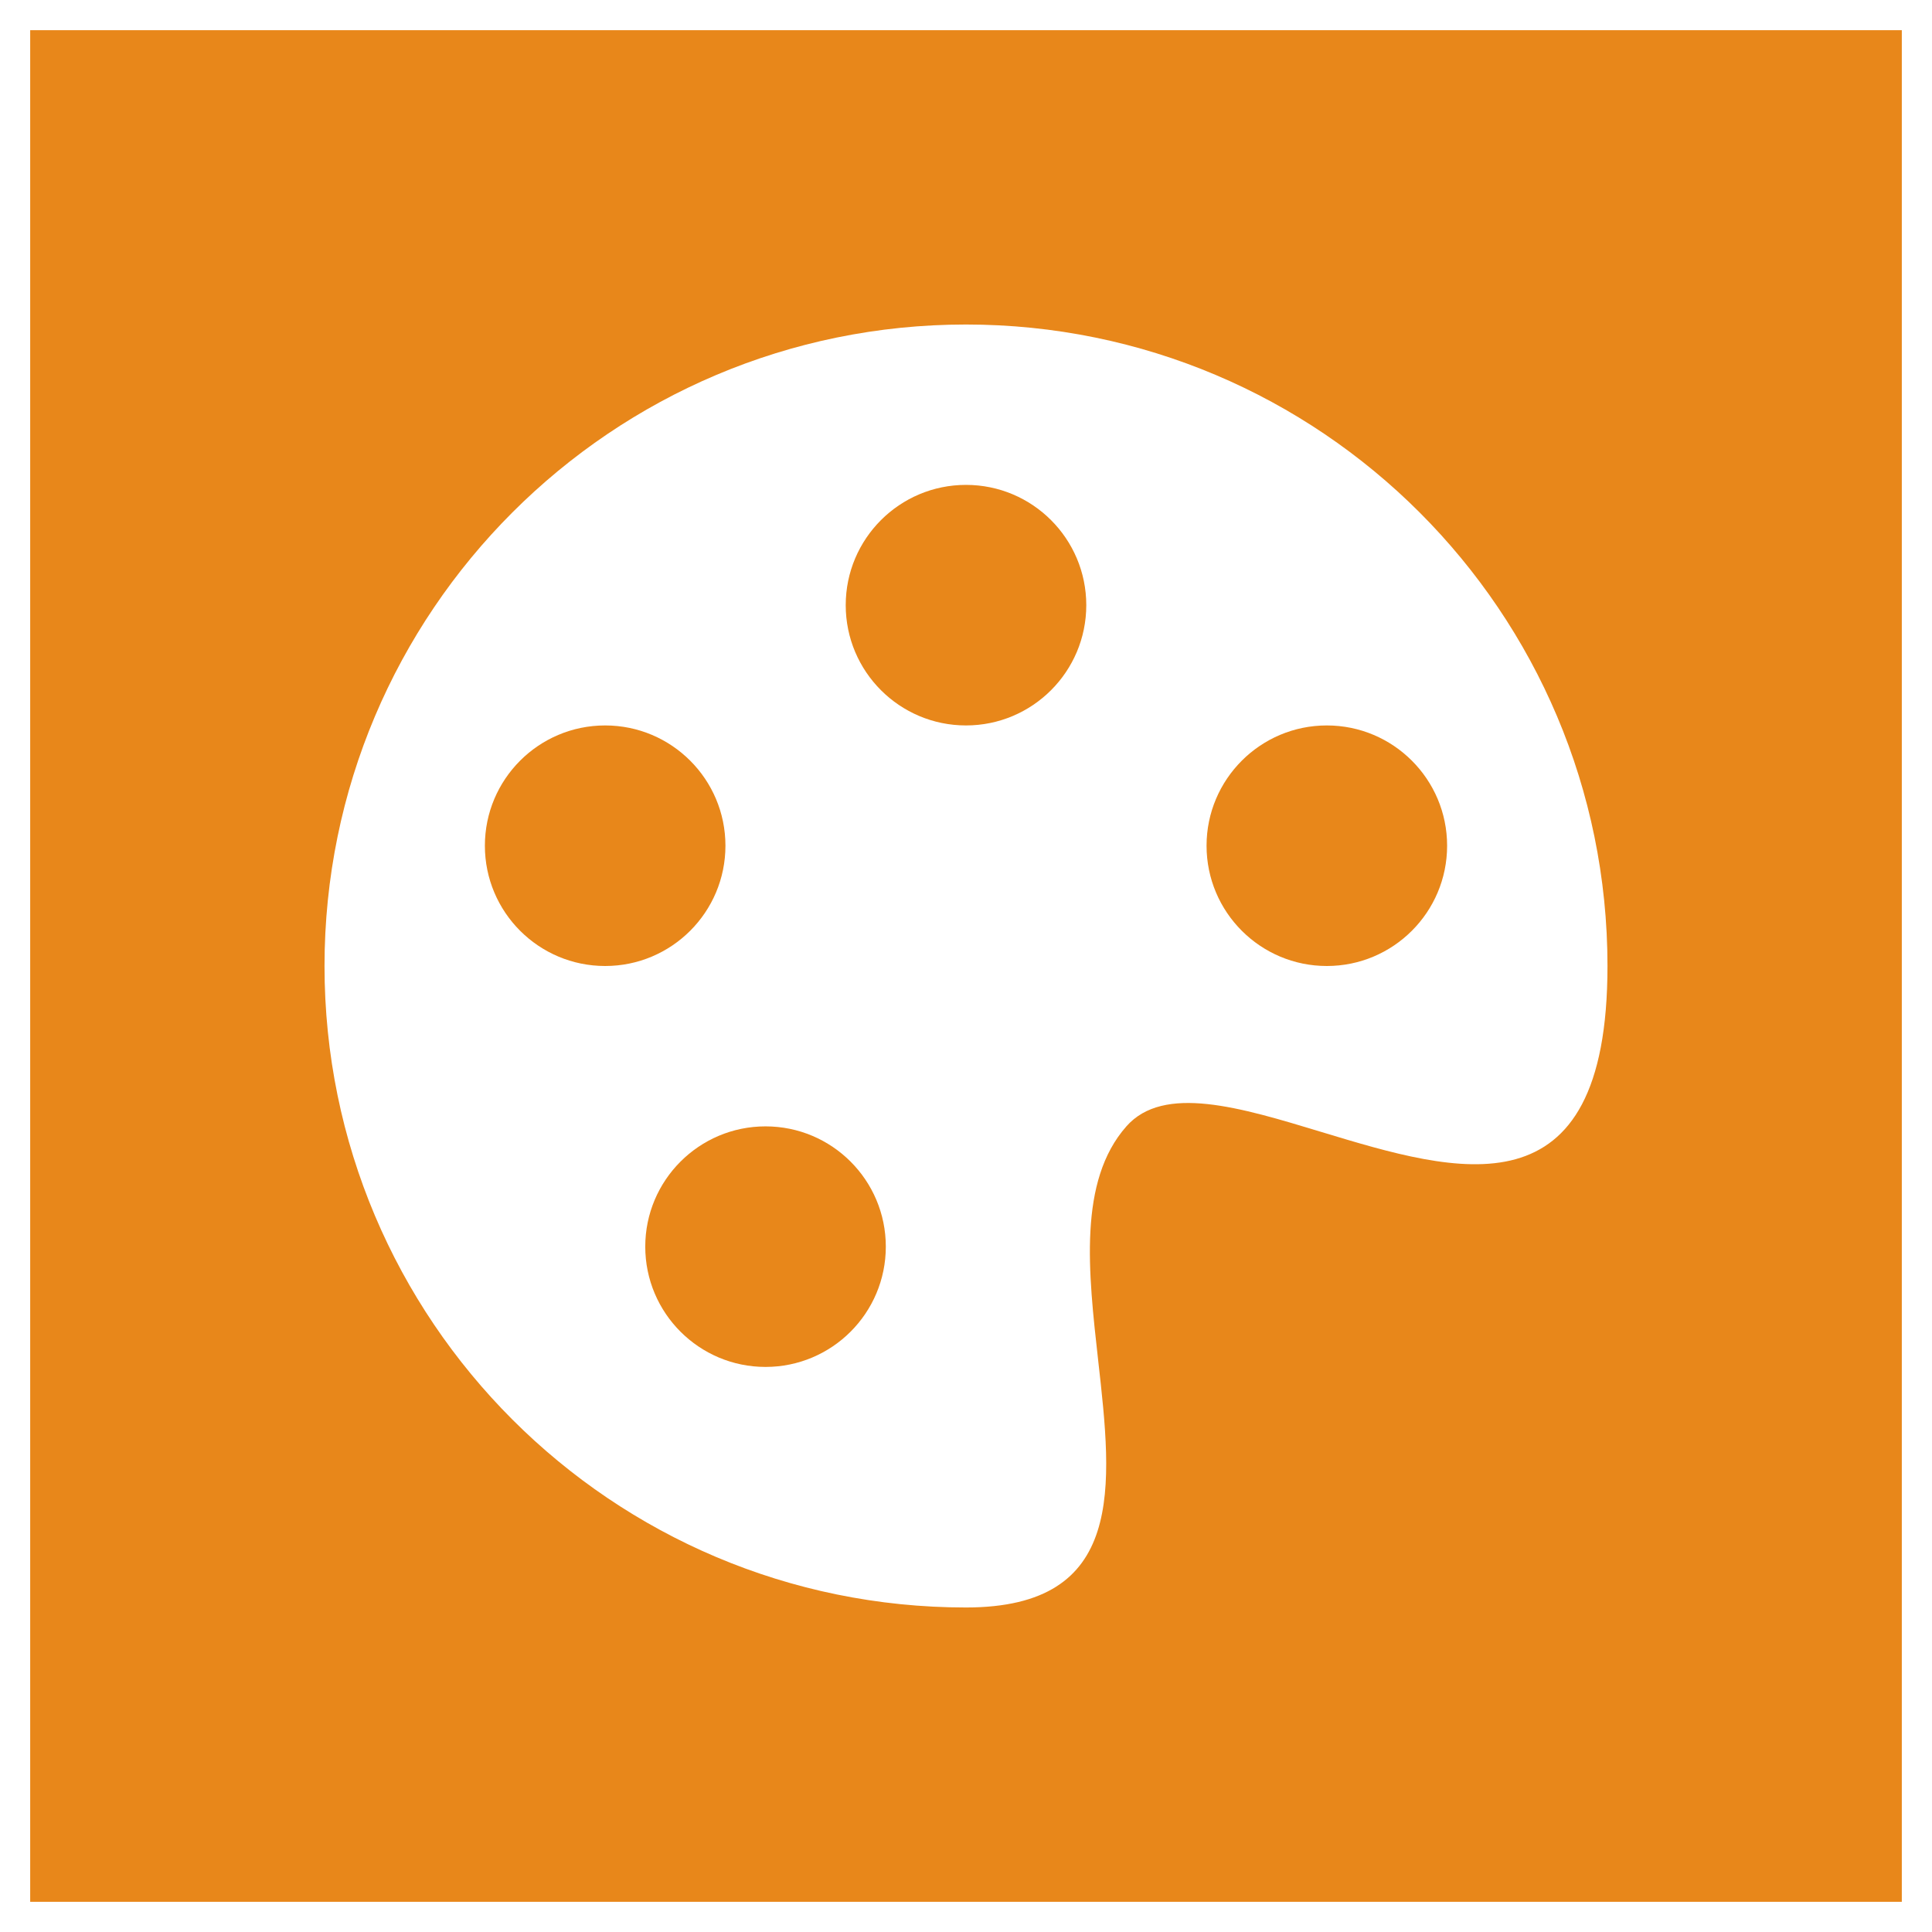
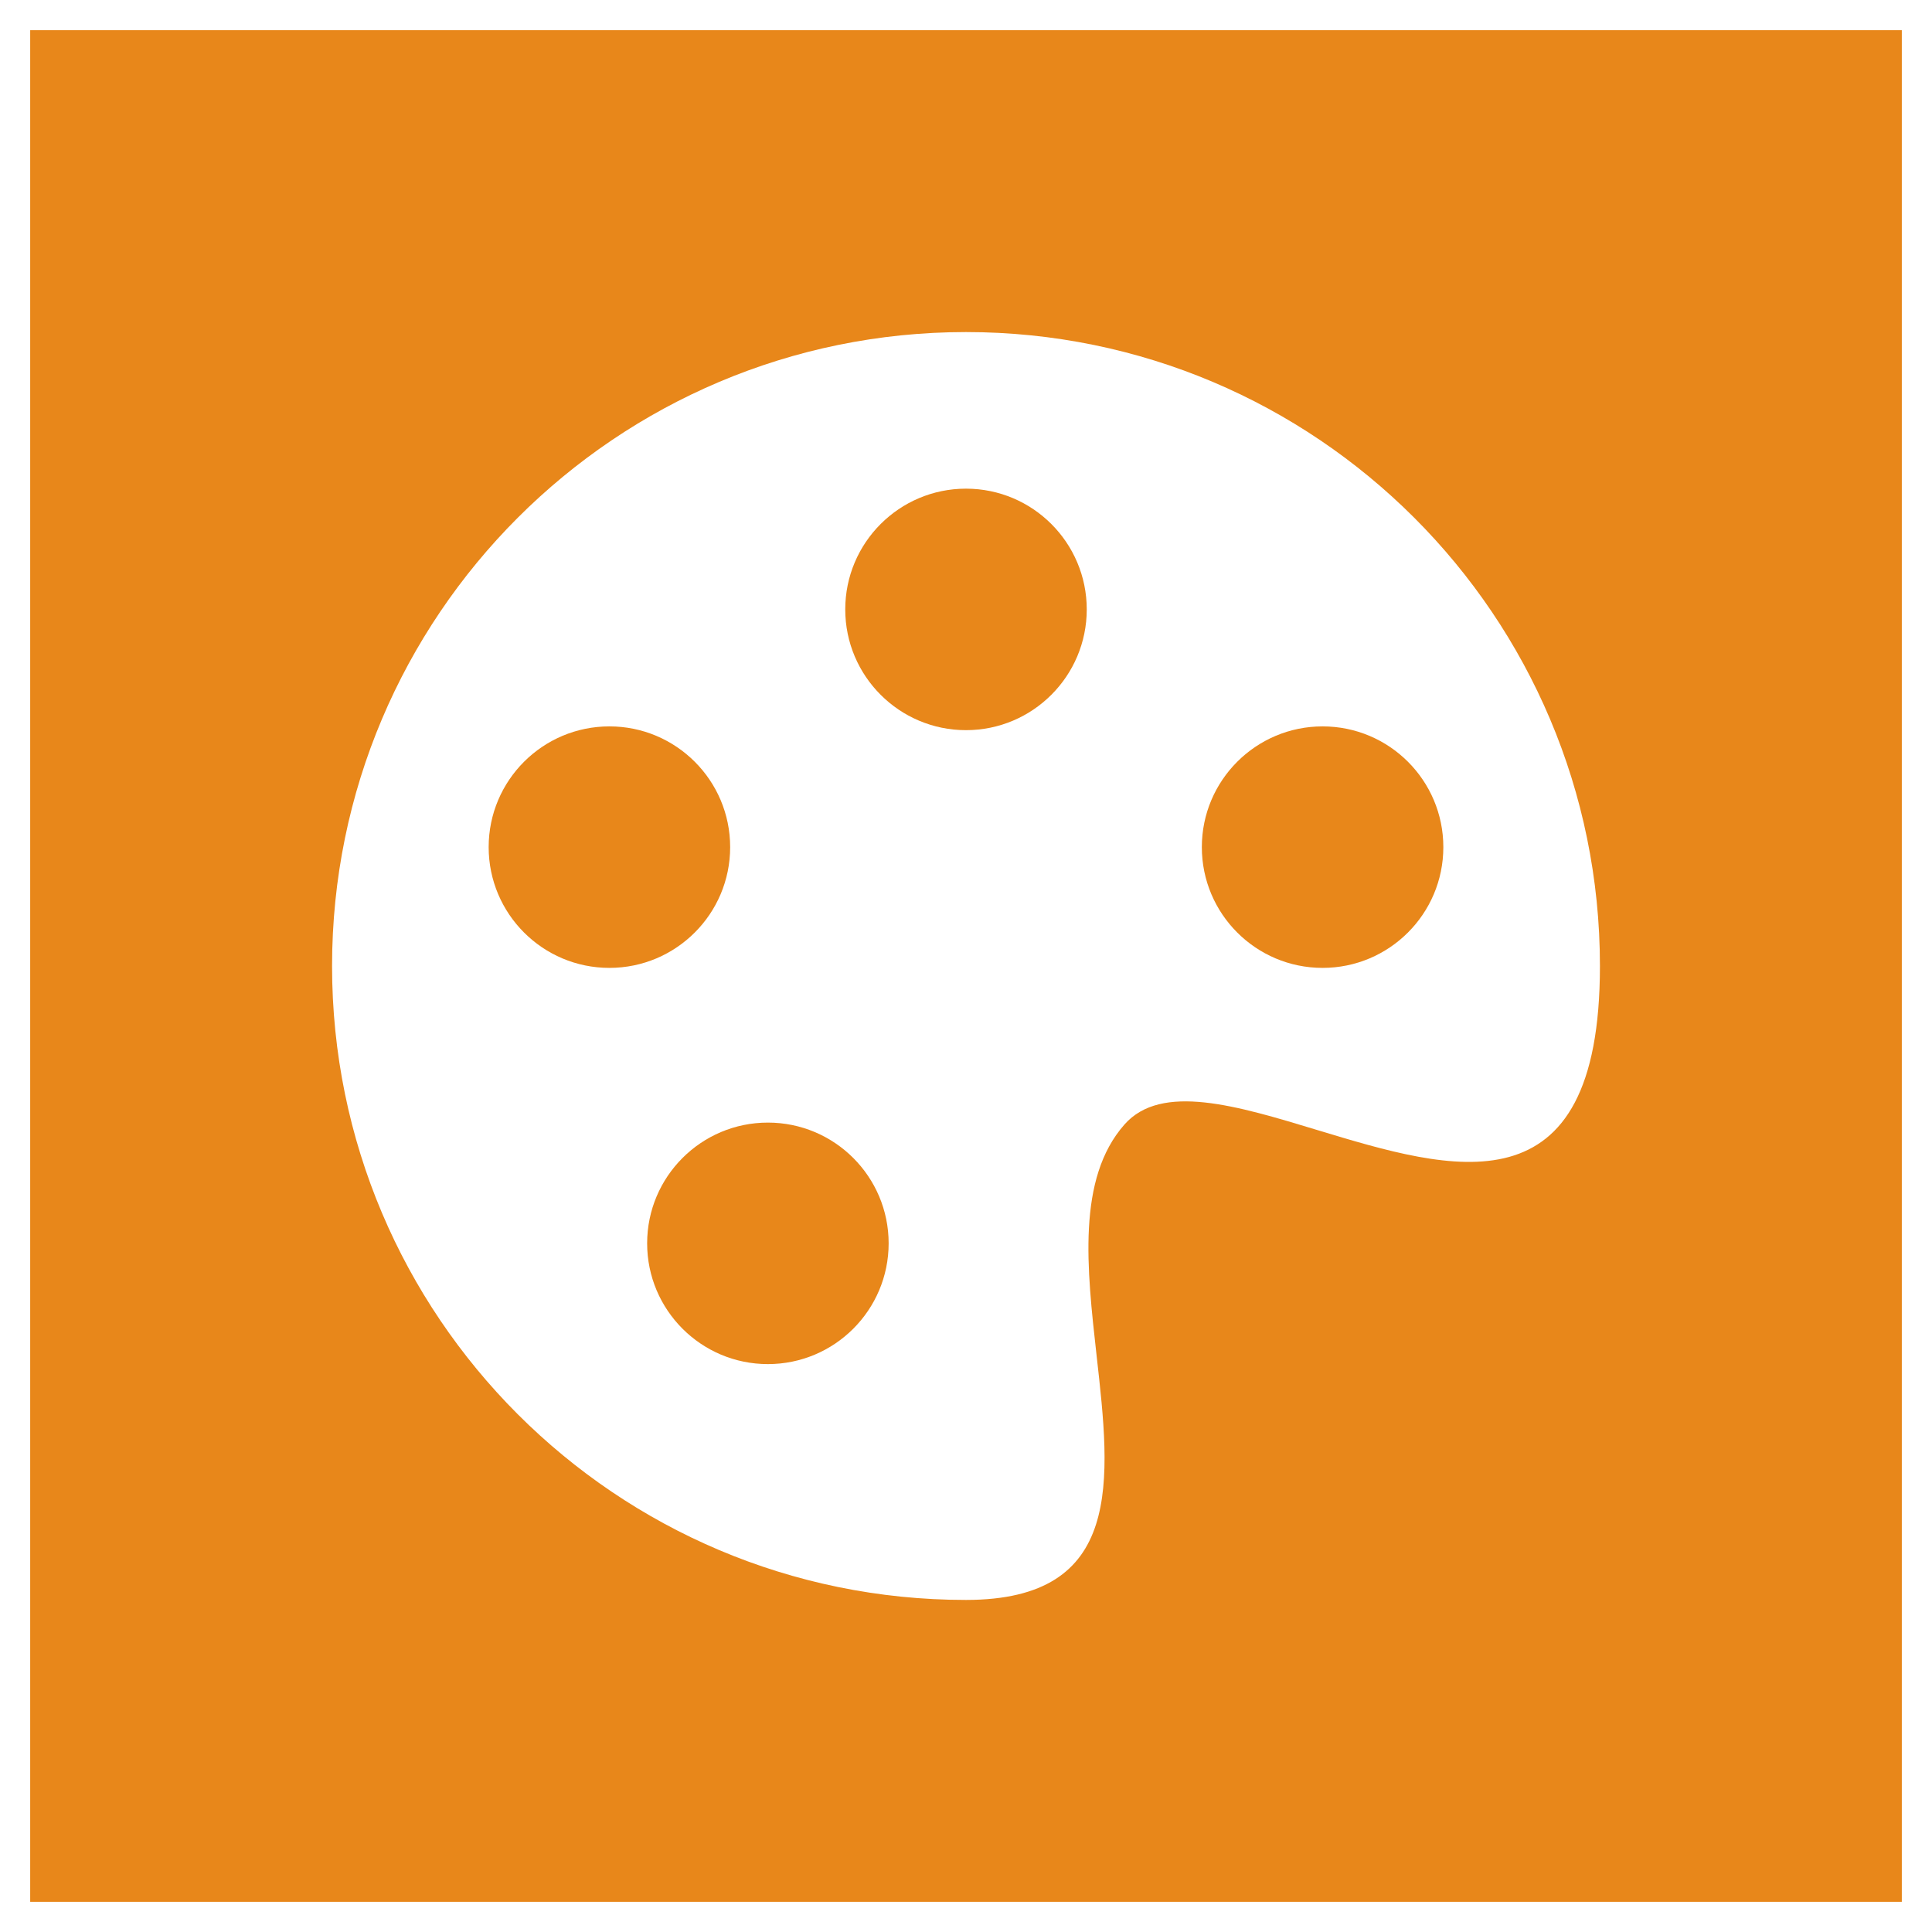
<svg xmlns="http://www.w3.org/2000/svg" version="1.1" id="Layer_1" x="0px" y="0px" width="1280px" height="1280px" viewBox="0 0 1280 1280" enable-background="new 0 0 1280 1280" xml:space="preserve">
  <g>
-     <path fill="#E8871A" d="M640,321.25c-43.992,0-79.688,35.695-79.688,79.688S596.008,480.625,640,480.625   s79.688-35.695,79.688-79.688S683.992,321.25,640,321.25z" />
-     <path fill="#E8871A" d="M507.188,746.25c-43.992,0-79.688,35.695-79.688,79.688s35.695,79.688,79.688,79.688   s79.688-35.695,79.688-79.688S551.18,746.25,507.188,746.25z" />
-     <path fill="#E8871A" d="M20,20v1240h1240V20H20z M875.535,749.984   c-53.852-16.34-104.59-31.75-129.285-3.734c-32.062,36.316-25.215,96.602-18.676,155.121   C737.016,985.105,746.043,1065,640,1065c-234.703,0-425-190.297-425-425s190.297-425,425-425   s425,190.297,425,425C1065,807.363,965.805,777.324,875.535,749.984z" />
-     <path fill="#E8871A" d="M480.625,560.312c0-43.992-35.695-79.688-79.688-79.688   c-44.02,0-79.688,35.695-79.688,79.688S356.918,640,400.938,640C444.93,640,480.625,604.305,480.625,560.312   z" />
-     <path fill="#E8871A" d="M879.062,480.625c-43.992,0-79.688,35.695-79.688,79.688S835.07,640,879.062,640   s79.688-35.695,79.688-79.688S923.055,480.625,879.062,480.625z" />
+     <path fill="#E8871A" d="M640,323.75c-44.165,0-80,35.835-80,80s35.835,80,80,80c44.165,0,80-35.835,80-80   S684.165,323.75,640,323.75z" />
+     <path fill="#E8871A" d="M483.75,561.25c0-44.165-35.835-80-80-80c-44.192,0-80,35.835-80,80s35.808,80,80,80   C447.915,641.25,483.75,605.415,483.75,561.25z" />
+     <path fill="#E8871A" d="M508.75,743.75c-44.165,0-80,35.835-80,80s35.835,80,80,80s80-35.835,80-80   S552.915,743.75,508.75,743.75z" />
+     <path fill="#E8871A" d="M20,20v1240h1240V20H20z M872.764,748.69C819.546,732.543,769.404,717.314,745,745   c-31.686,35.889-24.918,95.465-18.456,153.296C735.874,981.045,744.795,1060,640,1060   c-231.942,0-420-188.058-420-420c0-231.942,188.058-420,420-420c231.942,0,420,188.058,420,420   C1060,805.395,961.972,775.708,872.764,748.69z" />
+     <path fill="#E8871A" d="M876.25,481.25c-44.165,0-80,35.835-80,80s35.835,80,80,80s80-35.835,80-80   S920.415,481.25,876.25,481.25z" />
  </g>
</svg>
